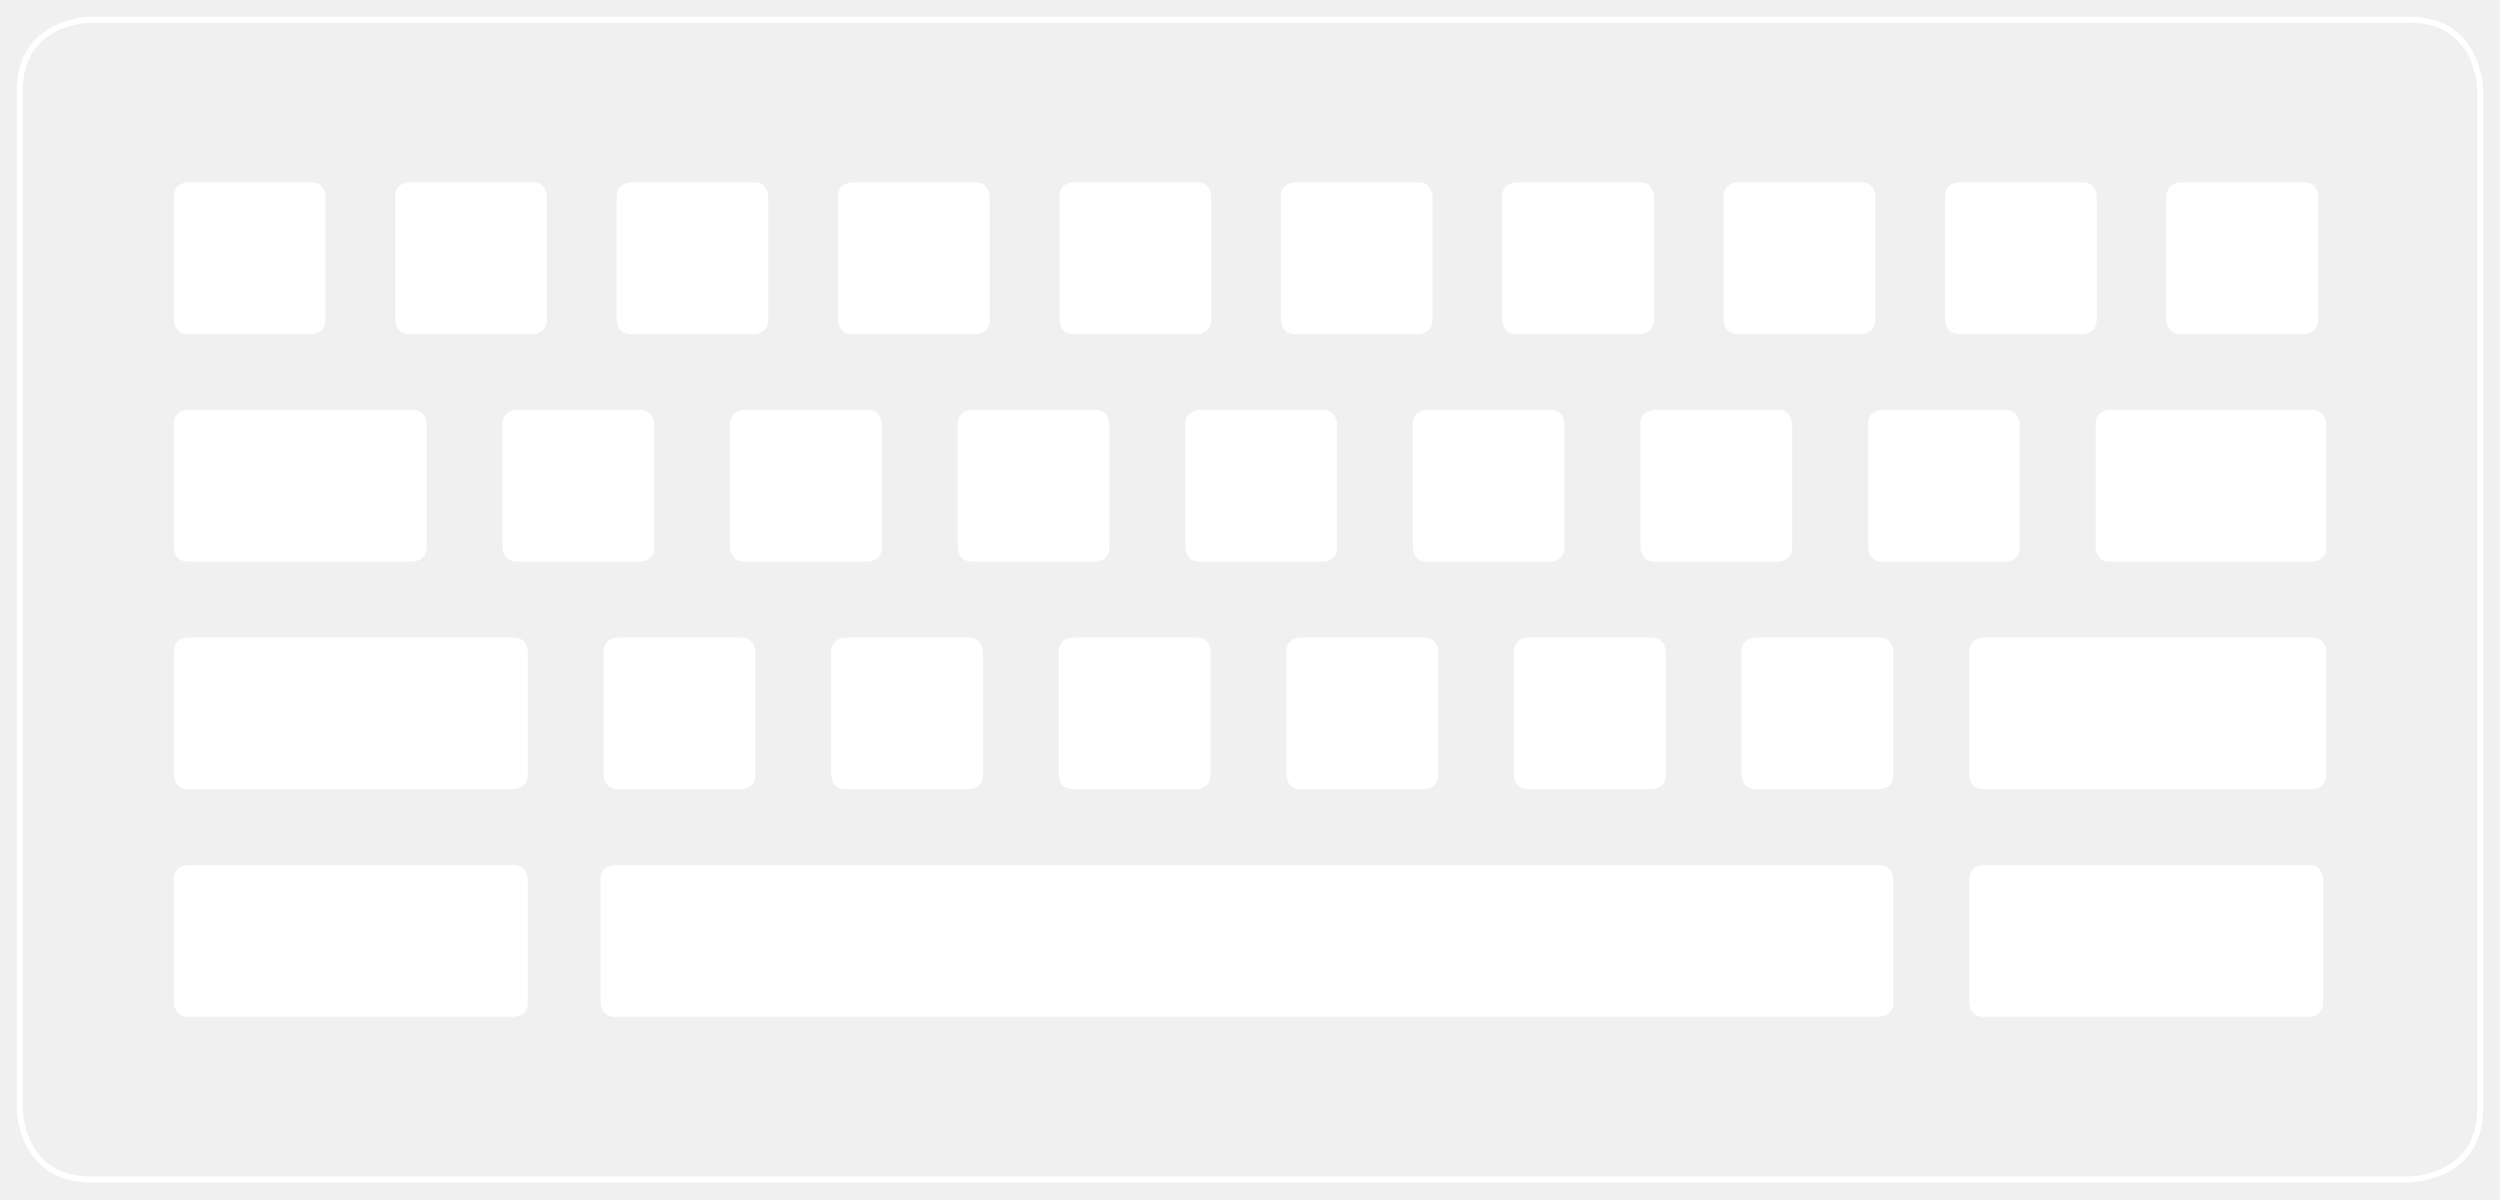
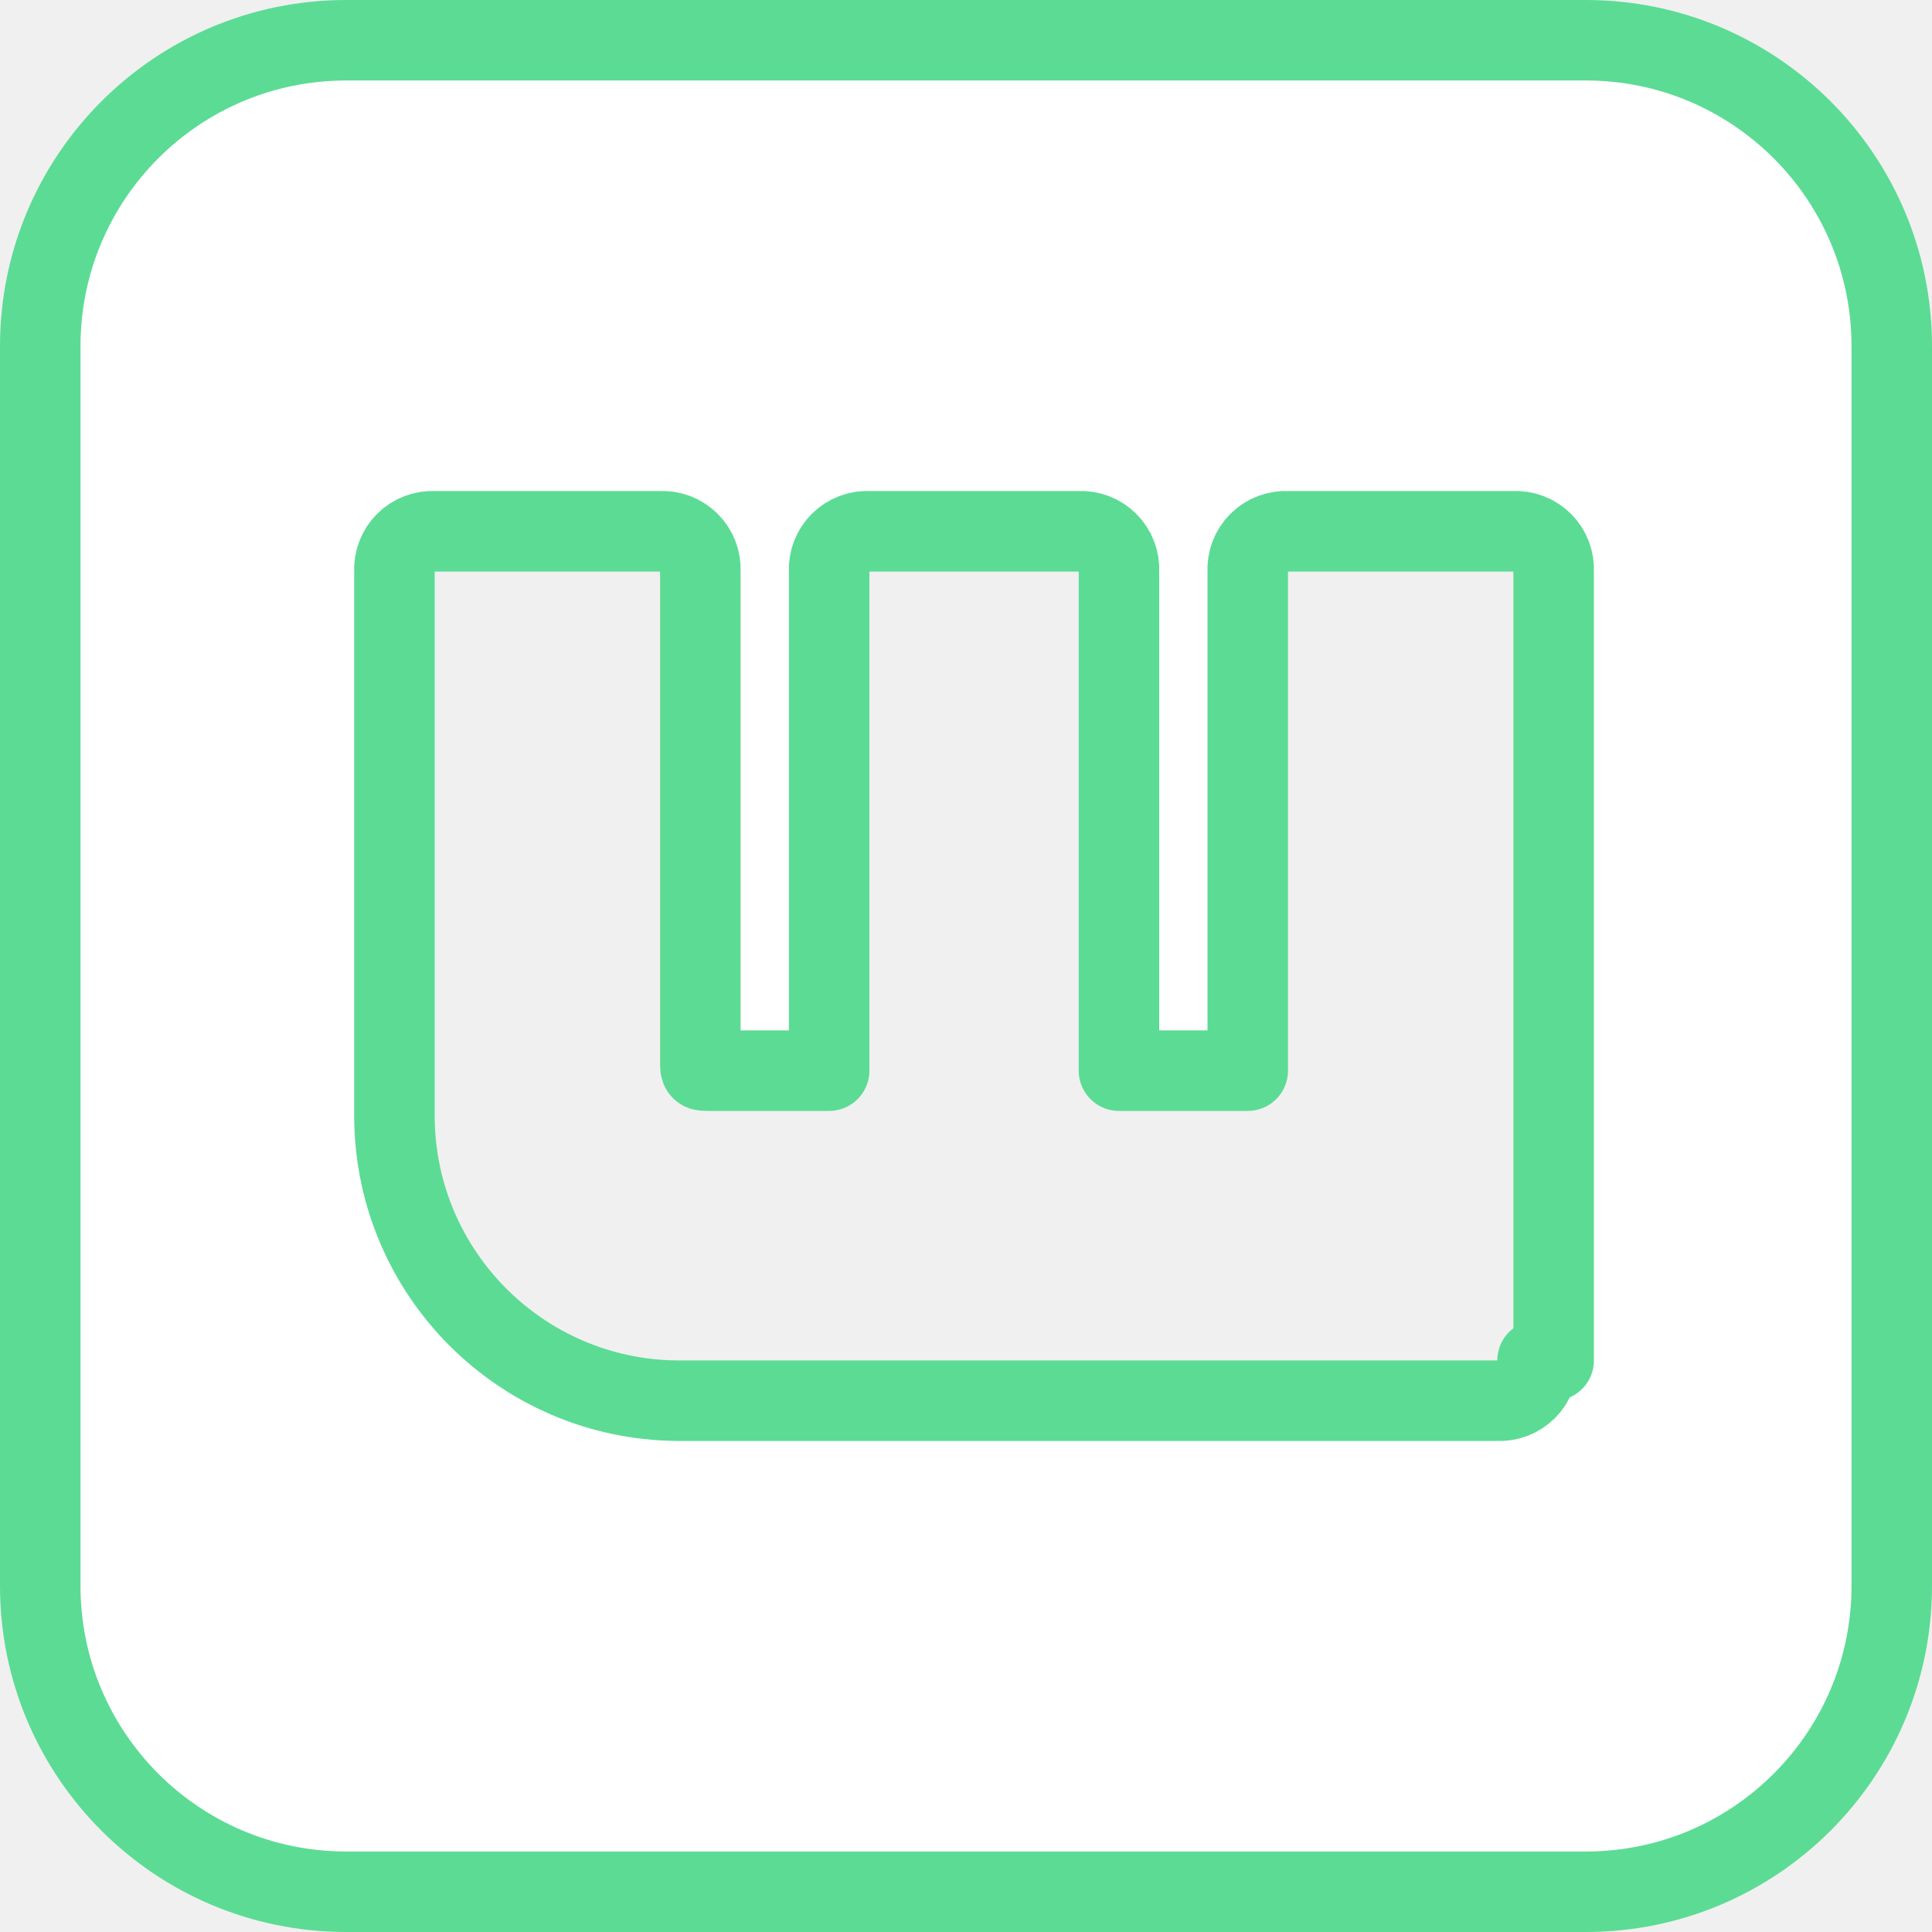
- <svg xmlns="http://www.w3.org/2000/svg" width="765.021" height="366.948" viewBox="0 0 765.021 366.948">
-   <defs>
-     <clipPath id="clip-path">
-       <rect id="Rectangle_13" data-name="Rectangle 13" width="765.021" height="366.948" fill="#fff" />
-     </clipPath>
-   </defs>
-   <g id="Group_33" data-name="Group 33" transform="translate(-718 -1517)">
-     <g id="Group_2" data-name="Group 2" transform="translate(718 1517)" clip-path="url(#clip-path)">
-       <path id="Path_1" data-name="Path 1" d="M38.211,24.5s-21.739,0-21.739,21.739V357.626s0,21.739,21.739,21.739H747.677s21.739,0,21.739-21.739V46.24s0-21.739-21.739-21.739H38.211Z" transform="translate(-10.433 -18.462)" fill="none" stroke="#fff" stroke-width="1.8" />
-     </g>
-     <g id="Group_3" data-name="Group 3" transform="translate(718 1517)" clip-path="url(#clip-path)">
-       <path id="Path_2" data-name="Path 2" d="M47.314,63.057s-4.348,0-4.348,4.341v37.734s0,4.348,4.348,4.348H434.2s4.348,0,4.348-4.348V67.4s0-4.341-4.348-4.341H47.314Z" transform="translate(140.833 201.672)" fill="#fff" />
-     </g>
-     <g id="Group_4" data-name="Group 4" transform="translate(718 1517)" clip-path="url(#clip-path)">
-       <path id="Path_3" data-name="Path 3" d="M109.731,63.057s-4.348,0-4.348,4.341v37.734s0,4.348,4.348,4.348h99.636s4.348,0,4.348-4.348V67.4s0-4.341-4.348-4.341H109.731Z" transform="translate(497.202 201.672)" fill="#fff" />
-     </g>
-     <g id="Group_5" data-name="Group 5" transform="translate(718 1517)" clip-path="url(#clip-path)">
-       <path id="Path_4" data-name="Path 4" d="M27.846,63.057s-4.348,0-4.348,4.341v37.734s0,4.348,4.348,4.348h99.636s4.348,0,4.348-4.348V67.4s0-4.341-4.348-4.341H27.846Z" transform="translate(29.681 201.672)" fill="#fff" />
-     </g>
-     <g id="Group_6" data-name="Group 6" transform="translate(718 1517)" clip-path="url(#clip-path)">
-       <path id="Path_5" data-name="Path 5" d="M57.826,52.677s-4.341,0-4.341,4.341V94.752s0,4.348,4.341,4.348H95.56s4.348,0,4.348-4.348V57.018s0-4.341-4.348-4.341Z" transform="translate(200.891 142.408)" fill="#fff" />
-     </g>
-     <g id="Group_7" data-name="Group 7" transform="translate(718 1517)" clip-path="url(#clip-path)">
-       <path id="Path_6" data-name="Path 6" d="M47.452,52.677s-4.348,0-4.348,4.341V94.752s0,4.348,4.348,4.348H85.186s4.341,0,4.341-4.348V57.018s0-4.341-4.341-4.341Z" transform="translate(141.621 142.408)" fill="#fff" />
-     </g>
-     <g id="Group_8" data-name="Group 8" transform="translate(718 1517)" clip-path="url(#clip-path)">
-       <path id="Path_7" data-name="Path 7" d="M27.846,52.677s-4.348,0-4.348,4.341V94.752s0,4.348,4.348,4.348h99.636s4.348,0,4.348-4.348V57.018s0-4.341-4.348-4.341Z" transform="translate(29.681 142.408)" fill="#fff" />
-     </g>
-     <g id="Group_9" data-name="Group 9" transform="translate(718 1517)" clip-path="url(#clip-path)">
-       <path id="Path_8" data-name="Path 8" d="M68.212,52.677s-4.348,0-4.348,4.341V94.752s0,4.348,4.348,4.348h37.734s4.341,0,4.341-4.348V57.018s0-4.341-4.341-4.341Z" transform="translate(260.15 142.408)" fill="#fff" />
-     </g>
-     <g id="Group_10" data-name="Group 10" transform="translate(718 1517)" clip-path="url(#clip-path)">
-       <path id="Path_9" data-name="Path 9" d="M78.586,52.677s-4.341,0-4.341,4.341V94.752s0,4.348,4.341,4.348H116.32s4.348,0,4.348-4.348V57.018s0-4.341-4.348-4.341Z" transform="translate(319.42 142.408)" fill="#fff" />
-     </g>
-     <g id="Group_11" data-name="Group 11" transform="translate(718 1517)" clip-path="url(#clip-path)">
-       <path id="Path_10" data-name="Path 10" d="M88.971,52.677s-4.348,0-4.348,4.341V94.752s0,4.348,4.348,4.348H126.7s4.341,0,4.341-4.348V57.018s0-4.341-4.341-4.341Z" transform="translate(378.673 142.408)" fill="#fff" />
-     </g>
-     <g id="Group_12" data-name="Group 12" transform="translate(718 1517)" clip-path="url(#clip-path)">
-       <path id="Path_11" data-name="Path 11" d="M99.345,52.677S95,52.677,95,57.018V94.752S95,99.1,99.345,99.1h37.734s4.348,0,4.348-4.348V57.018s0-4.341-4.348-4.341Z" transform="translate(437.943 142.408)" fill="#fff" />
-     </g>
-     <g id="Group_13" data-name="Group 13" transform="translate(718 1517)" clip-path="url(#clip-path)">
-       <path id="Path_12" data-name="Path 12" d="M109.731,52.677s-4.348,0-4.348,4.341V94.752s0,4.348,4.348,4.348H210.3s4.341,0,4.341-4.348V57.018s0-4.341-4.341-4.341Z" transform="translate(497.202 142.408)" fill="#fff" />
-     </g>
-     <g id="Group_14" data-name="Group 14" transform="translate(718 1517)" clip-path="url(#clip-path)">
-       <path id="Path_13" data-name="Path 13" d="M53.219,42.3s-4.348,0-4.348,4.341V84.372s0,4.348,4.348,4.348H90.953s4.348,0,4.348-4.348V46.638s0-4.341-4.348-4.341Z" transform="translate(174.548 83.143)" fill="#fff" />
-     </g>
-     <g id="Group_15" data-name="Group 15" transform="translate(718 1517)" clip-path="url(#clip-path)">
-       <path id="Path_14" data-name="Path 14" d="M42.839,42.3s-4.348,0-4.348,4.341V84.372s0,4.348,4.348,4.348H80.573s4.348,0,4.348-4.348V46.638s0-4.341-4.348-4.341Z" transform="translate(115.283 83.143)" fill="#fff" />
-     </g>
-     <g id="Group_16" data-name="Group 16" transform="translate(718 1517)" clip-path="url(#clip-path)">
-       <path id="Path_15" data-name="Path 15" d="M27.846,42.3s-4.348,0-4.348,4.341V84.372s0,4.348,4.348,4.348H96.531s4.348,0,4.348-4.348V46.638s0-4.341-4.348-4.341Z" transform="translate(29.681 83.143)" fill="#fff" />
-     </g>
-     <g id="Group_17" data-name="Group 17" transform="translate(718 1517)" clip-path="url(#clip-path)">
-       <path id="Path_16" data-name="Path 16" d="M63.6,42.3s-4.348,0-4.348,4.341V84.372s0,4.348,4.348,4.348h37.734s4.348,0,4.348-4.348V46.638s0-4.341-4.348-4.341Z" transform="translate(233.806 83.143)" fill="#fff" />
-     </g>
-     <g id="Group_18" data-name="Group 18" transform="translate(718 1517)" clip-path="url(#clip-path)">
-       <path id="Path_17" data-name="Path 17" d="M73.972,42.3s-4.341,0-4.341,4.341V84.372s0,4.348,4.341,4.348h37.734s4.348,0,4.348-4.348V46.638s0-4.341-4.348-4.341Z" transform="translate(293.076 83.143)" fill="#fff" />
-     </g>
-     <g id="Group_19" data-name="Group 19" transform="translate(718 1517)" clip-path="url(#clip-path)">
-       <path id="Path_18" data-name="Path 18" d="M84.358,42.3s-4.348,0-4.348,4.341V84.372s0,4.348,4.348,4.348h37.734s4.341,0,4.341-4.348V46.638s0-4.341-4.341-4.341Z" transform="translate(352.335 83.143)" fill="#fff" />
-     </g>
-     <g id="Group_20" data-name="Group 20" transform="translate(718 1517)" clip-path="url(#clip-path)">
-       <path id="Path_19" data-name="Path 19" d="M94.732,42.3s-4.341,0-4.341,4.341V84.372s0,4.348,4.341,4.348h37.734s4.348,0,4.348-4.348V46.638s0-4.341-4.348-4.341Z" transform="translate(411.605 83.143)" fill="#fff" />
-     </g>
-     <g id="Group_21" data-name="Group 21" transform="translate(718 1517)" clip-path="url(#clip-path)">
-       <path id="Path_20" data-name="Path 20" d="M105.118,42.3s-4.348,0-4.348,4.341V84.372s0,4.348,4.348,4.348h37.734s4.341,0,4.341-4.348V46.638s0-4.341-4.341-4.341Z" transform="translate(470.864 83.143)" fill="#fff" />
-     </g>
-     <g id="Group_22" data-name="Group 22" transform="translate(718 1517)" clip-path="url(#clip-path)">
-       <path id="Path_21" data-name="Path 21" d="M115.492,42.3s-4.341,0-4.341,4.341V84.372s0,4.348,4.341,4.348h61.875s4.348,0,4.348-4.348V46.638s0-4.341-4.348-4.341Z" transform="translate(530.134 83.143)" fill="#fff" />
-     </g>
-     <g id="Group_23" data-name="Group 23" transform="translate(718 1517)" clip-path="url(#clip-path)">
-       <path id="Path_22" data-name="Path 22" d="M78.329,31.916s-4.341,0-4.341,4.348V74s0,4.348,4.341,4.348H116.07s4.341,0,4.341-4.348V36.264s0-4.348-4.341-4.348Z" transform="translate(317.953 23.873)" fill="#fff" />
-     </g>
-     <g id="Group_24" data-name="Group 24" transform="translate(718 1517)" clip-path="url(#clip-path)">
-       <path id="Path_23" data-name="Path 23" d="M68.231,31.916s-4.341,0-4.341,4.348V74s0,4.348,4.341,4.348h37.741s4.341,0,4.341-4.348V36.264s0-4.348-4.341-4.348Z" transform="translate(260.298 23.873)" fill="#fff" />
-     </g>
-     <g id="Group_25" data-name="Group 25" transform="translate(718 1517)" clip-path="url(#clip-path)">
-       <path id="Path_24" data-name="Path 24" d="M58.139,31.916s-4.348,0-4.348,4.348V74s0,4.348,4.348,4.348H95.873s4.341,0,4.341-4.348V36.264s0-4.348-4.341-4.348Z" transform="translate(202.638 23.873)" fill="#fff" />
-     </g>
-     <g id="Group_26" data-name="Group 26" transform="translate(718 1517)" clip-path="url(#clip-path)">
-       <path id="Path_25" data-name="Path 25" d="M48.042,31.916s-4.348,0-4.348,4.348V74s0,4.348,4.348,4.348H85.776s4.341,0,4.341-4.348V36.264s0-4.348-4.341-4.348Z" transform="translate(144.99 23.873)" fill="#fff" />
-     </g>
-     <g id="Group_27" data-name="Group 27" transform="translate(718 1517)" clip-path="url(#clip-path)">
-       <path id="Path_26" data-name="Path 26" d="M37.944,31.916s-4.348,0-4.348,4.348V74s0,4.348,4.348,4.348H75.678s4.348,0,4.348-4.348V36.264s0-4.348-4.348-4.348Z" transform="translate(87.336 23.873)" fill="#fff" />
-     </g>
-     <g id="Group_28" data-name="Group 28" transform="translate(718 1517)" clip-path="url(#clip-path)">
-       <path id="Path_27" data-name="Path 27" d="M27.846,31.916s-4.348,0-4.348,4.348V74s0,4.348,4.348,4.348H65.58s4.348,0,4.348-4.348V36.264s0-4.348-4.348-4.348Z" transform="translate(29.681 23.873)" fill="#fff" />
-     </g>
-     <g id="Group_29" data-name="Group 29" transform="translate(718 1517)" clip-path="url(#clip-path)">
-       <path id="Path_28" data-name="Path 28" d="M88.427,31.916s-4.341,0-4.341,4.348V74s0,4.348,4.341,4.348h37.734s4.348,0,4.348-4.348V36.264s0-4.348-4.348-4.348Z" transform="translate(375.607 23.873)" fill="#fff" />
-     </g>
-     <g id="Group_30" data-name="Group 30" transform="translate(718 1517)" clip-path="url(#clip-path)">
-       <path id="Path_29" data-name="Path 29" d="M98.532,31.916s-4.348,0-4.348,4.348V74s0,4.348,4.348,4.348h37.727s4.348,0,4.348-4.348V36.264s0-4.348-4.348-4.348Z" transform="translate(433.261 23.873)" fill="#fff" />
-     </g>
-     <g id="Group_31" data-name="Group 31" transform="translate(718 1517)" clip-path="url(#clip-path)">
-       <path id="Path_30" data-name="Path 30" d="M108.63,31.916s-4.348,0-4.348,4.348V74s0,4.348,4.348,4.348h37.727s4.348,0,4.348-4.348V36.264s0-4.348-4.348-4.348Z" transform="translate(490.915 23.873)" fill="#fff" />
-     </g>
-     <g id="Group_32" data-name="Group 32" transform="translate(718 1517)" clip-path="url(#clip-path)">
-       <path id="Path_31" data-name="Path 31" d="M118.727,31.916s-4.348,0-4.348,4.348V74s0,4.348,4.348,4.348h37.734s4.341,0,4.341-4.348V36.264s0-4.348-4.341-4.348Z" transform="translate(548.564 23.873)" fill="#fff" />
-     </g>
-   </g>
+ <svg xmlns="http://www.w3.org/2000/svg" width="24" height="24" viewBox="0 0 24 24">
+   <path d="M19.7.5H4.3A3.8,3.8,0,0,0,.5,4.3V19.7a3.8,3.8,0,0,0,3.8,3.8H19.7a3.8,3.8,0,0,0,3.8-3.8V4.3A3.8,3.8,0,0,0,19.7.5Zm-.6,16.4a.472.472,0,0,1-.5.5H8.4a3.543,3.543,0,0,1-3.5-3.5V7.1a.472.472,0,0,1,.5-.5H8.2a.472.472,0,0,1,.5.5v6.1c0,.1,0,.1.1.1h1.5V7.1a.472.472,0,0,1,.5-.5h2.6a.472.472,0,0,1,.5.5v6.2h1.6V7.1a.472.472,0,0,1,.5-.5h2.8a.472.472,0,0,1,.5.5v9.8Z" fill="#fff" stroke="#5cdb95" stroke-linejoin="round" stroke-width="1" />
</svg>
